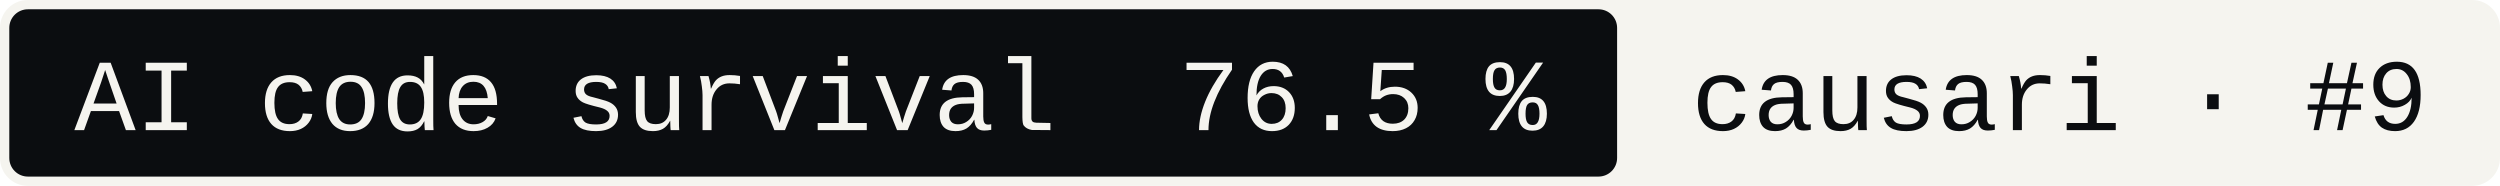
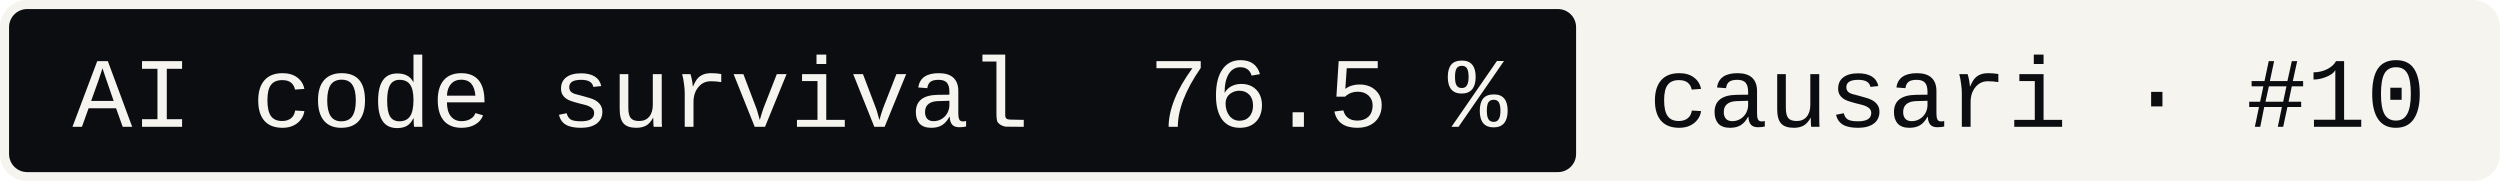
- <svg xmlns="http://www.w3.org/2000/svg" width="269" height="20" viewBox="0 0 269 20" role="img" aria-label="OpenHands/extensions: In Survival Report #9 (2026-11-09, method v6): 98,334 of 128,588 lines introduced by 364 AI-tagged commits are still at HEAD, 76.5 %. causari.dev">
-   <rect width="269" height="20" rx="3" fill="#f5f4ef" />
+ <svg xmlns="http://www.w3.org/2000/svg" width="276" height="20" viewBox="0 0 276 20" role="img" aria-label="OpenHands/extensions: In Survival Report #10 (2026-11-16, method v6): 98,448 of 128,718 lines introduced by 367 AI-tagged commits are still at HEAD, 76.5 %. causari.dev">
+   <rect width="276" height="20" rx="3" fill="#f5f4ef" />
  <rect x="1" y="1" width="173" height="18" rx="2" fill="#0b0d10" />
  <g font-family="ui-monospace,'JetBrains Mono','SF Mono','Cascadia Mono',Menlo,Consolas,'Liberation Mono',monospace" font-size="11" text-rendering="geometricPrecision">
    <text x="8" y="14" fill="#f5f4ef" textLength="158" lengthAdjust="spacingAndGlyphs" xml:space="preserve">AI code survival  76.5 %</text>
-     <text x="182" y="14" fill="#0b0d10" textLength="79" lengthAdjust="spacingAndGlyphs" xml:space="preserve">causari · #9</text>
+     <text x="182" y="14" fill="#0b0d10" textLength="86" lengthAdjust="spacingAndGlyphs" xml:space="preserve">causari · #10</text>
  </g>
</svg>
